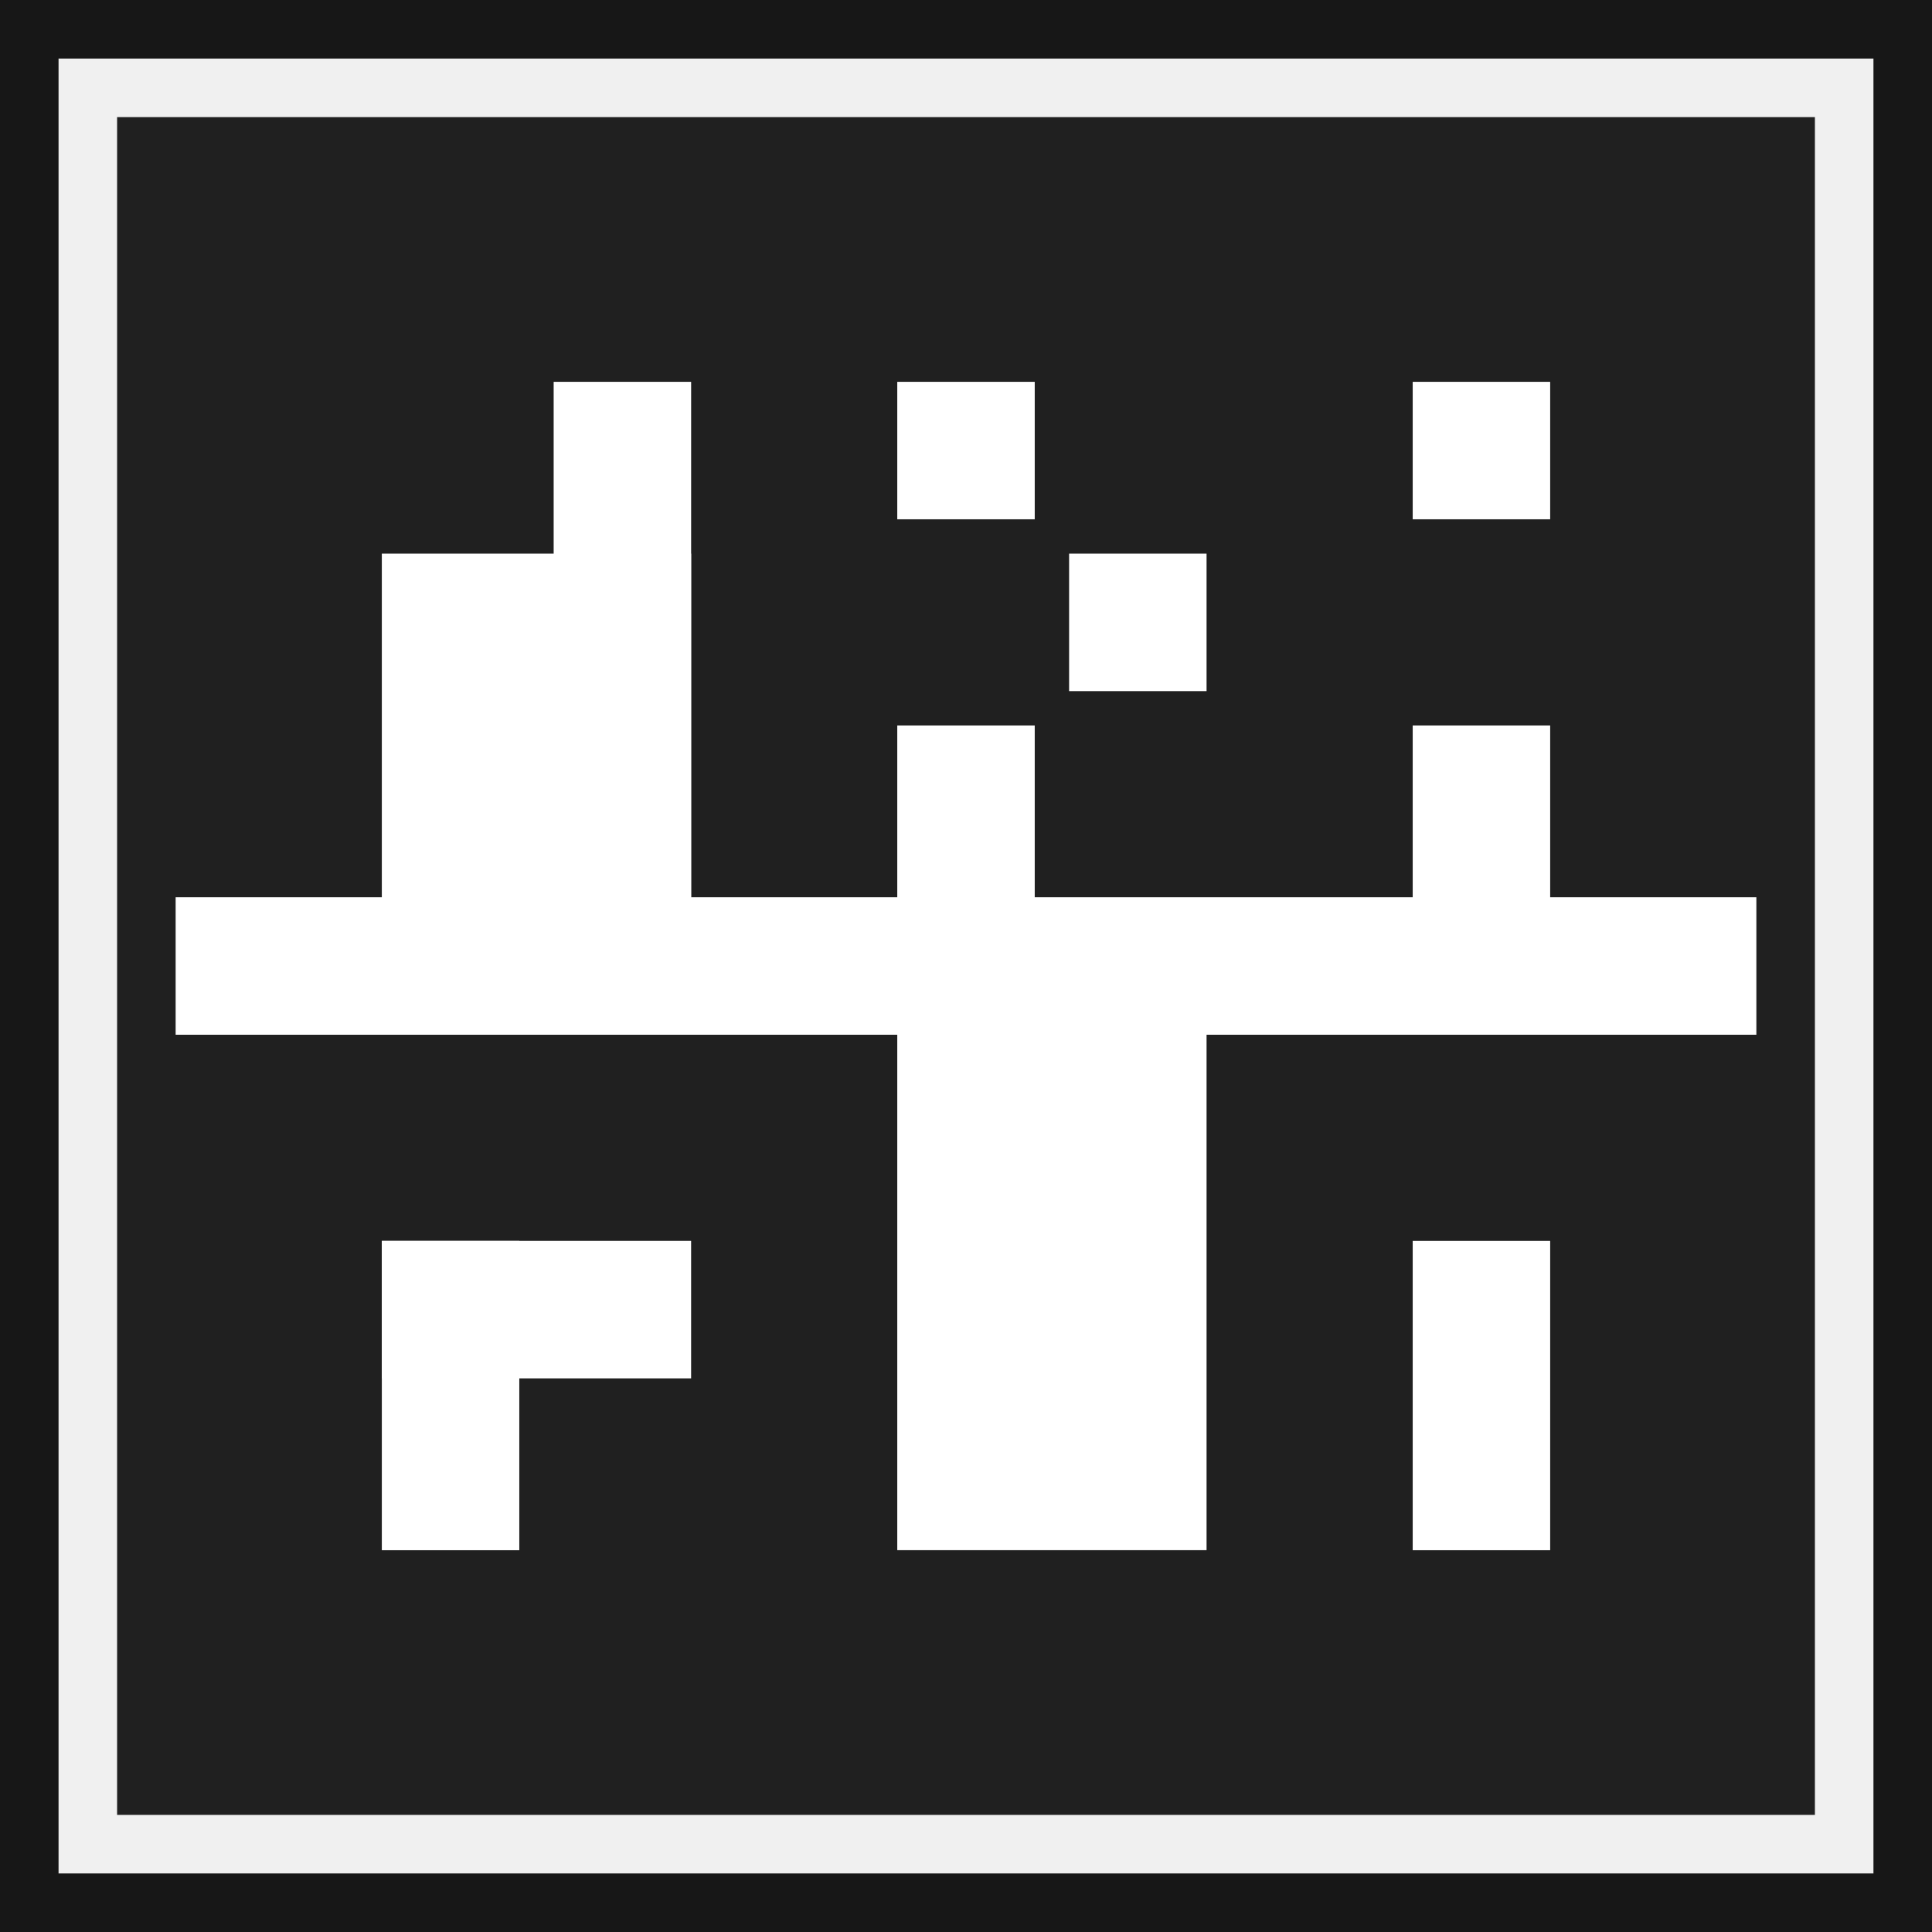
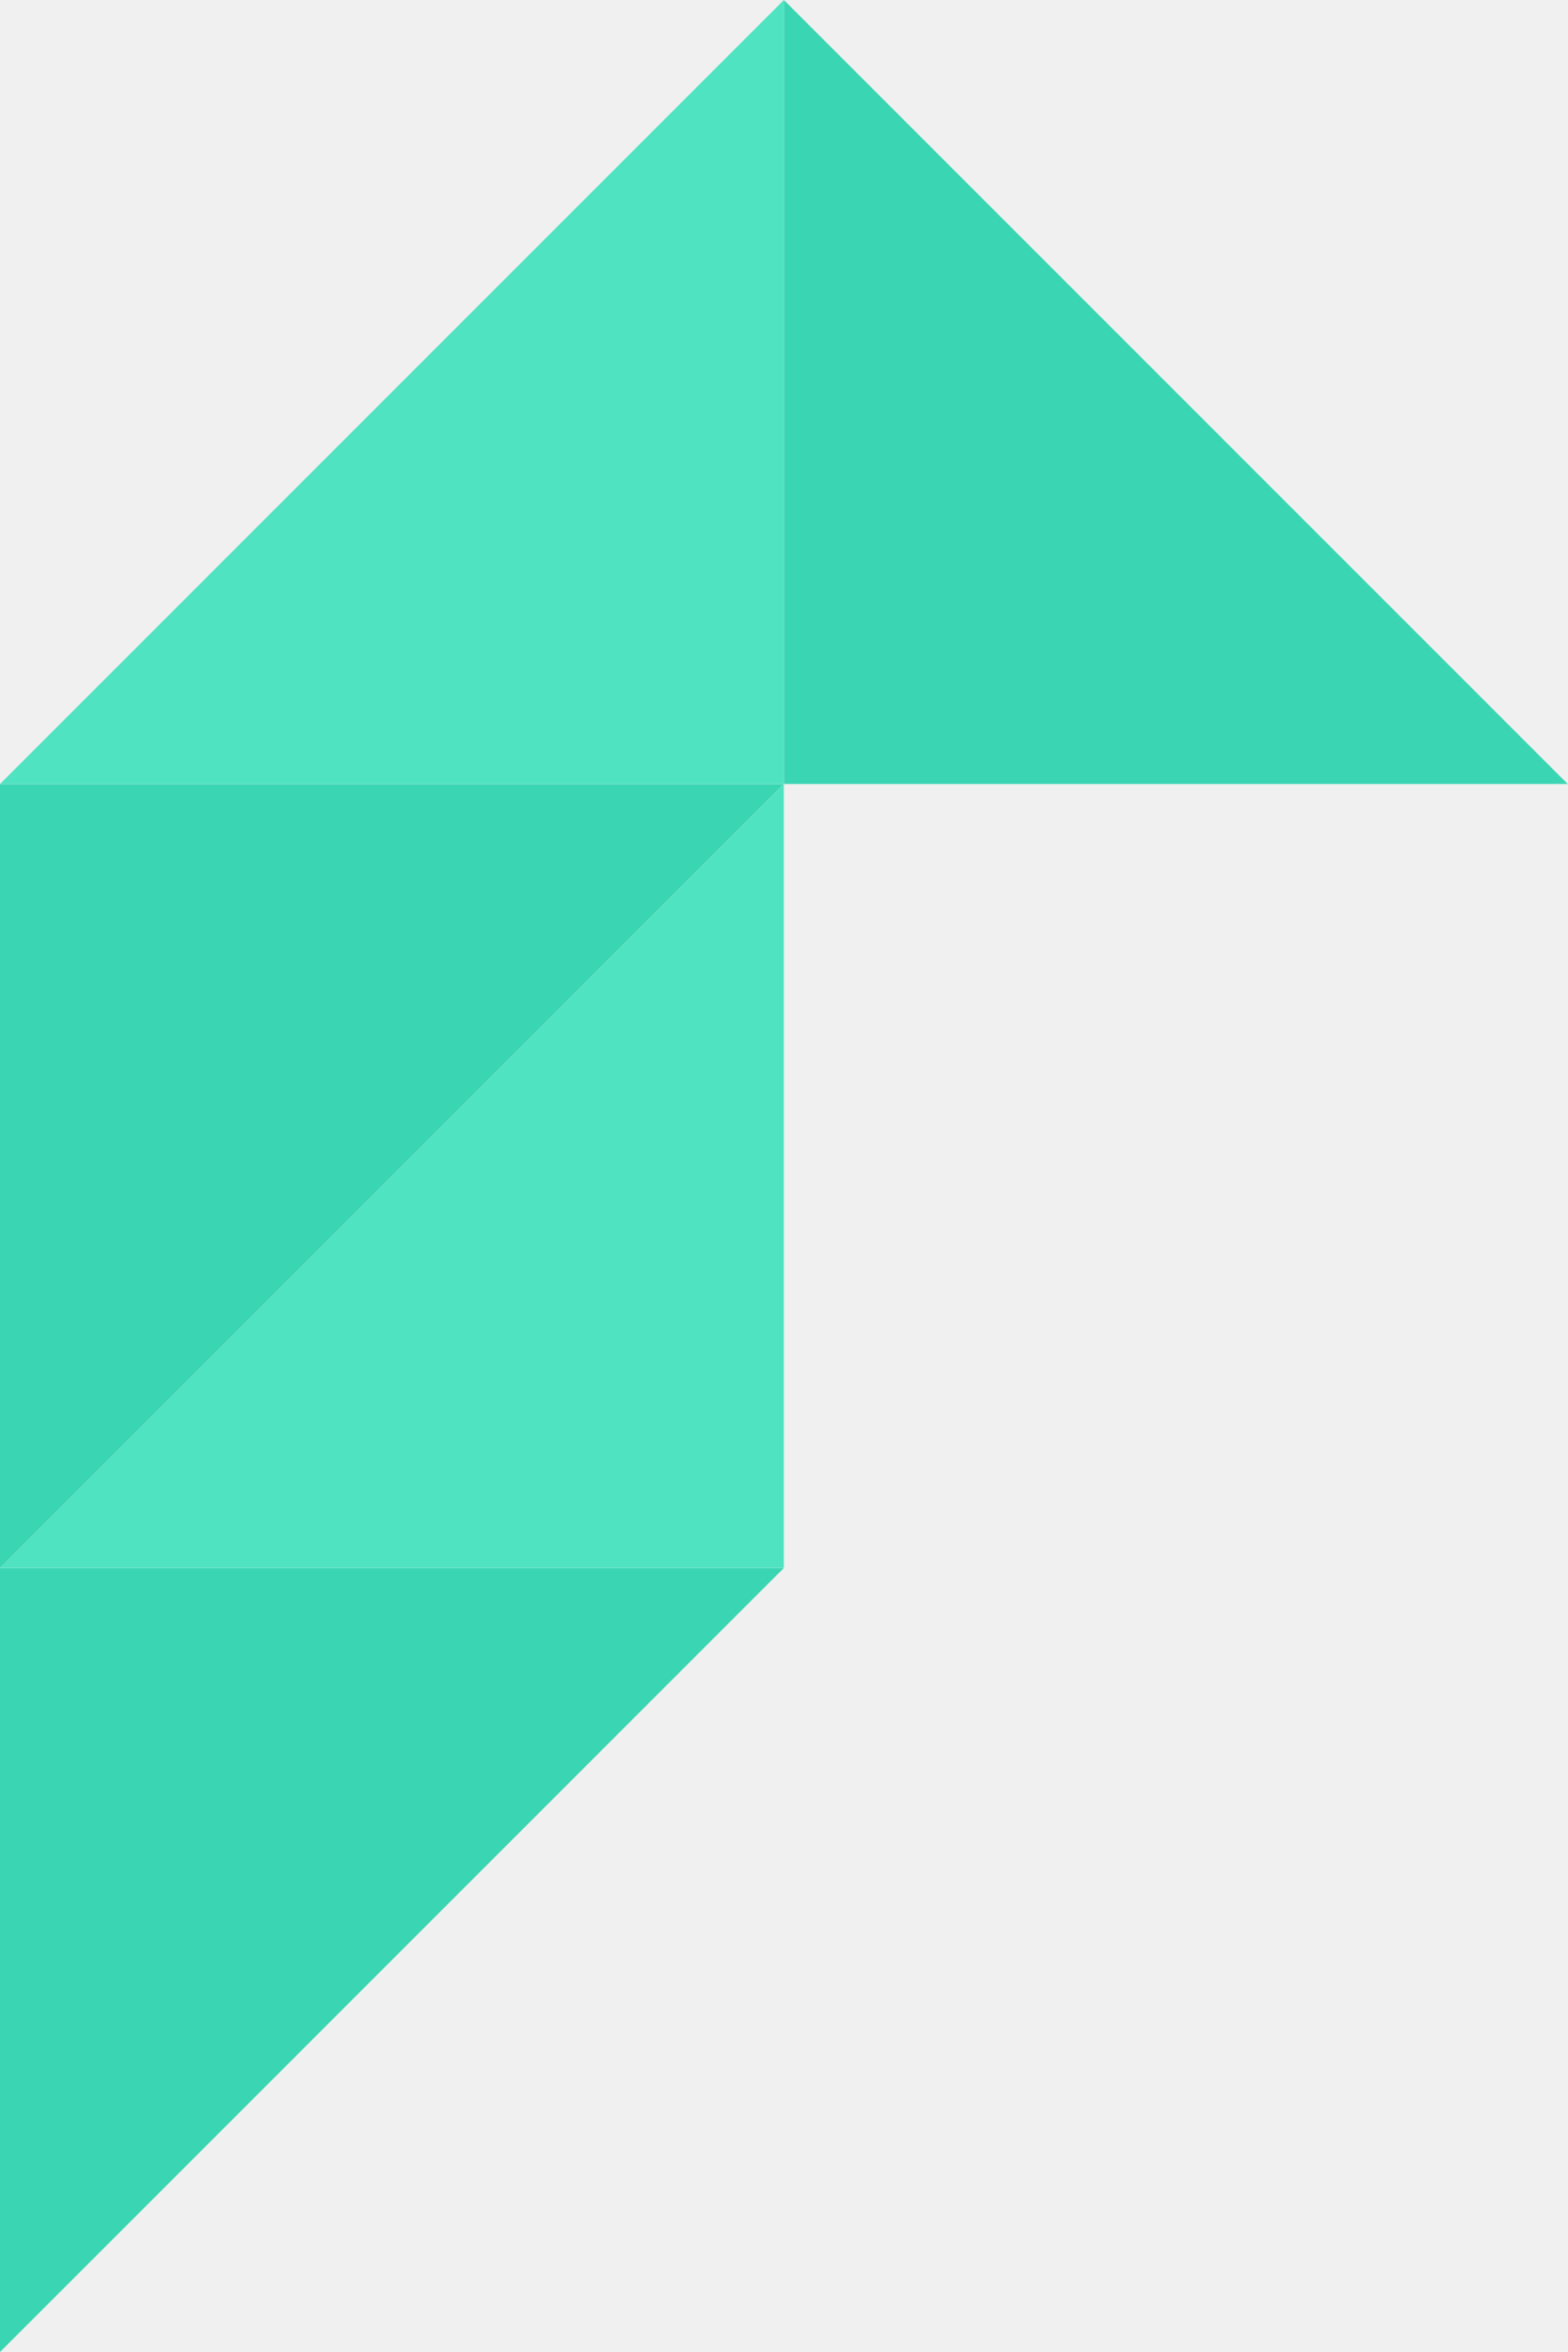
- <svg xmlns="http://www.w3.org/2000/svg" width="33px" height="33px" viewBox="0 0 33 33" version="1.1">
+ <svg xmlns="http://www.w3.org/2000/svg" width="100px" height="150px" viewBox="0 0 100 150" version="1.1">
  <defs />
  <g id="Page-1" stroke="none" stroke-width="1" fill="none" fill-rule="evenodd">
-     <g id="Mobile" transform="translate(-144, -15)">
-       <g id="Group" transform="translate(144, 15)">
-         <rect id="Rectangle-2" fill="#202020" x="2" y="2" width="29" height="29" />
-         <rect id="Rectangle-2" stroke="#171717" x="0.5" y="0.5" width="32" height="32" />
-         <g id="logo" transform="translate(3, 3)" fill="#FFFFFF">
-           <rect id="Rectangle" x="12.326" y="3.522" width="2.348" height="2.348" />
-           <rect id="Rectangle" x="15.261" y="6.457" width="2.348" height="2.348" />
-           <rect id="Rectangle" x="21.13" y="3.522" width="2.348" height="2.348" />
-           <rect id="Rectangle" x="21.13" y="9.391" width="2.348" height="4.109" />
-           <rect id="Rectangle" x="12.326" y="9.391" width="2.348" height="4.109" />
-           <rect id="Rectangle" x="12.326" y="13.5" width="5.283" height="9.978" />
-           <rect id="Rectangle-3" x="3.522" y="18.196" width="2.348" height="5.283" />
-           <rect id="Rectangle-3" x="6.457" y="3.522" width="2.348" height="8.804" />
-           <rect id="Rectangle-3" x="3.522" y="6.457" width="5.283" height="7.043" />
-           <rect id="Rectangle-3" x="21.13" y="18.196" width="2.348" height="5.283" />
-           <rect id="Rectangle-3" transform="translate(6.163043, 19.36957) rotate(-270) translate(-6.163043, -19.36957) " x="4.989" y="16.728" width="2.348" height="5.283" />
-           <rect id="Rectangle-3" transform="translate(13.5, 13.5) rotate(-270) translate(-13.5, -13.5) " x="12.326" y="3.55271368e-15" width="2.348" height="27" />
-         </g>
+     <g id="Mobile" transform="translate(-144, -180)">
+       <g id="Group-2" transform="translate(144, 180)">
+         <polygon id="Rectangle" fill="#3AD5B2" points="0 100 50 100 0 150" />
+         <polygon id="Rectangle" fill="#50E3C2" transform="translate(25, 75) rotate(-180) translate(-25, -75) " points="0 50 50 50 0 100" />
+         <polygon id="Rectangle" fill="#3AD5B2" points="0 50 50 50 0 100" />
+         <polygon id="Rectangle" fill="#50E3C2" transform="translate(25, 25) rotate(-180) translate(-25, -25) " points="0 0 50 0 0 50" />
+         <polygon id="Rectangle" fill="#3AD5B2" transform="translate(75, 25) rotate(-90) translate(-75, -25) " points="50 0 100 0 50 50" />
      </g>
    </g>
  </g>
</svg>
